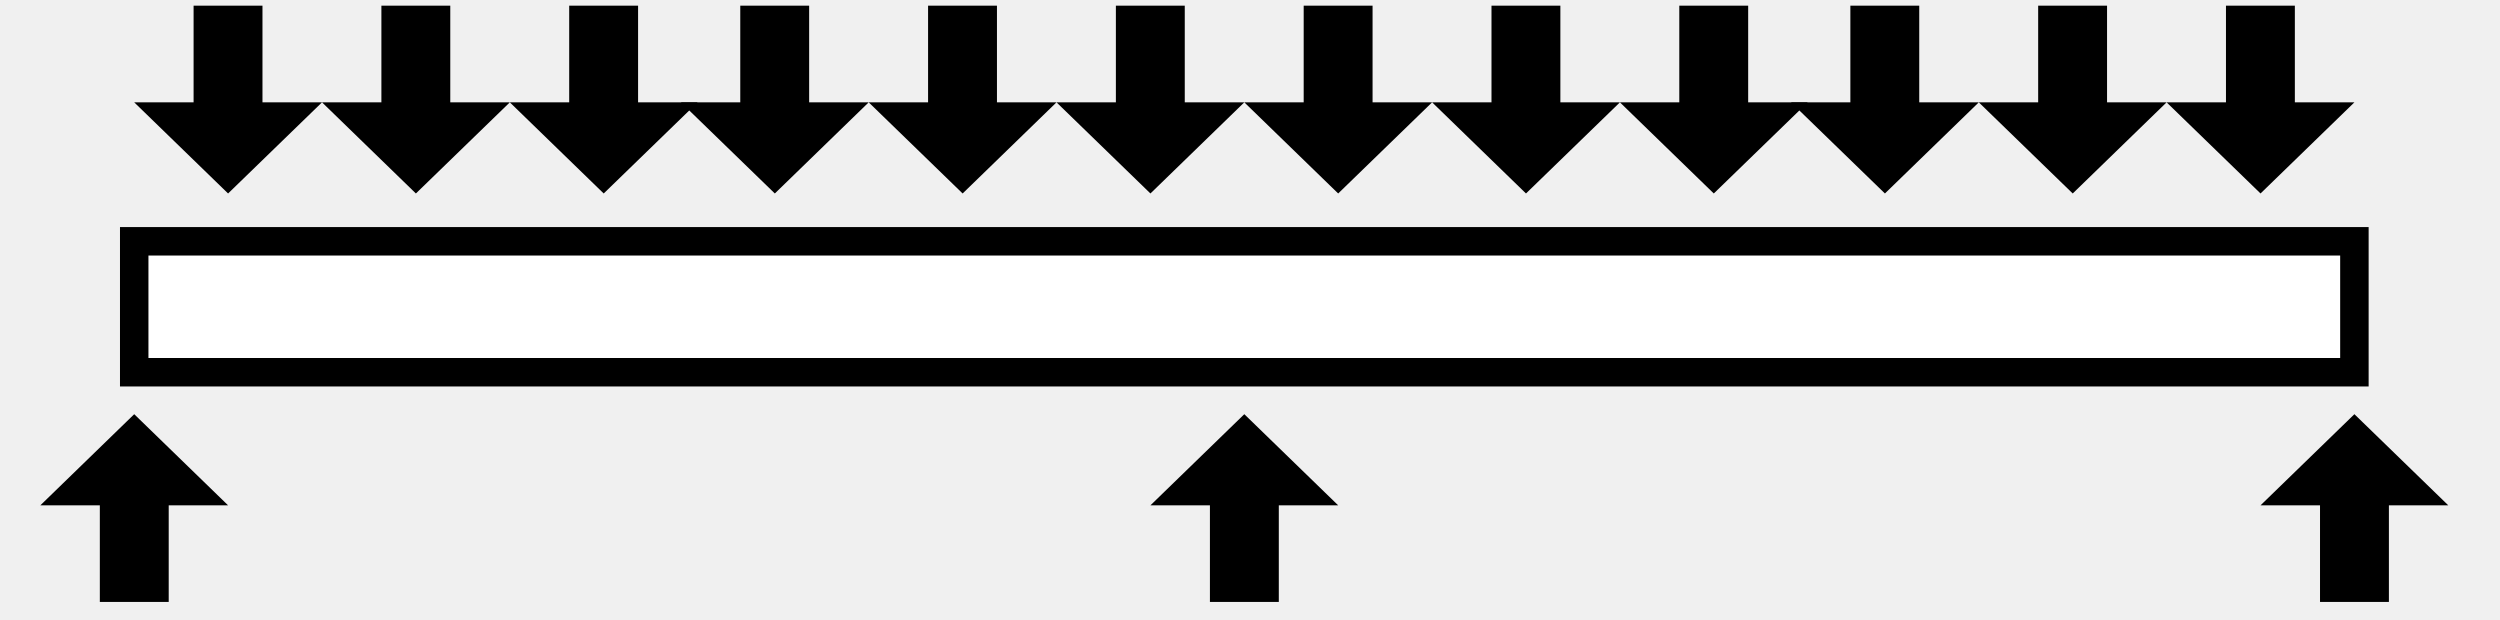
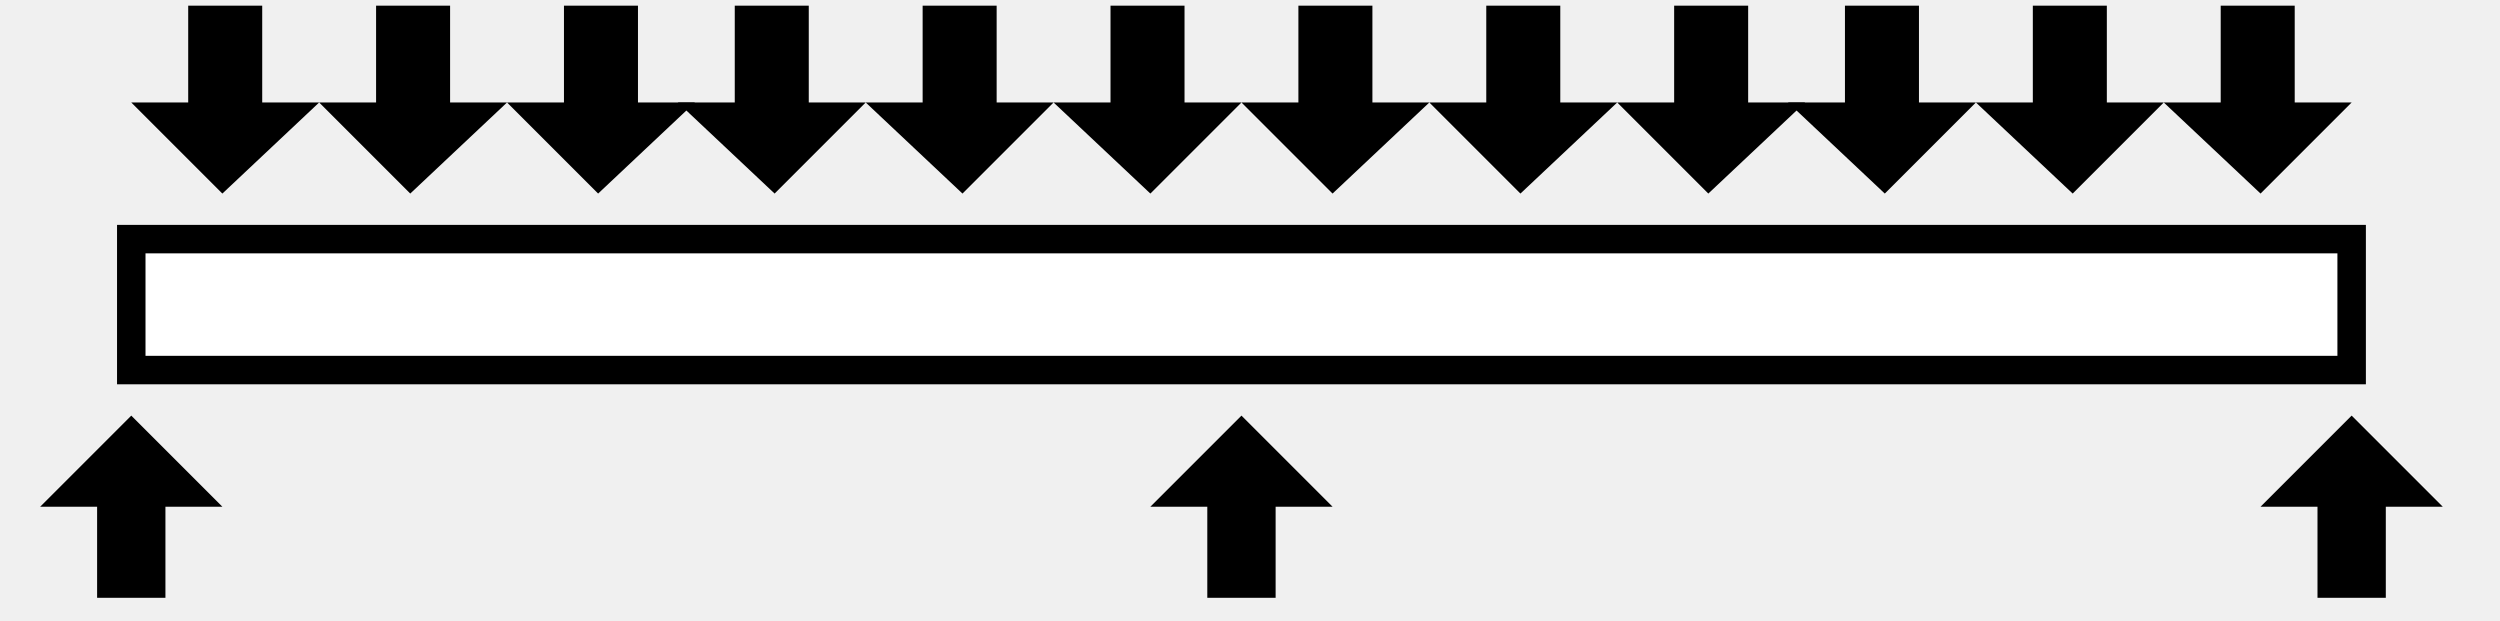
- <svg xmlns="http://www.w3.org/2000/svg" xmlns:xlink="http://www.w3.org/1999/xlink" version="1.1" preserveAspectRatio="xMidYMid meet" viewBox="107.505 270.753 426.99 108.742" width="422.99" height="104.74">
+ <svg xmlns="http://www.w3.org/2000/svg" xmlns:xlink="http://www.w3.org/1999/xlink" width="423" height="105" version="1" viewBox="108 271 427 109">
  <defs>
-     <path d="M125 313.14L515 313.14L515 336.14L125 336.14L125 313.14Z" id="b1CFekdBIM" />
-     <path d="M141.49 359.52L125 343.51L108.51 359.52L118.96 359.52L118.96 376.49L131.06 376.49L131.06 359.52L141.49 359.52Z" id="h1dvpOMMr4" />
-     <path d="M336.49 359.52L320 343.51L303.51 359.52L313.96 359.52L313.96 376.49L326.06 376.49L326.06 359.52L336.49 359.52Z" id="d2vLgekQej" />
-     <path d="M531.49 359.52L515 343.51L498.51 359.52L508.96 359.52L508.96 376.49L521.06 376.49L521.06 359.52L531.49 359.52Z" id="c340OtpRsG" />
-     <path d="M190.98 288.73L207.47 304.74L223.97 288.73L213.51 288.73L213.51 271.75L201.41 271.75L201.41 288.73L190.98 288.73Z" id="a2c740kf6H" />
-     <path d="M157.99 288.73L174.48 304.74L190.98 288.73L180.52 288.73L180.52 271.75L168.42 271.75L168.42 288.73L157.99 288.73Z" id="ftoEAXAw" />
-     <path d="M125 288.73L141.49 304.74L157.99 288.73L147.53 288.73L147.53 271.75L135.43 271.75L135.43 288.73L125 288.73Z" id="aqIXMgEdT" />
-     <path d="M287.01 288.73L303.51 304.74L320 288.73L309.54 288.73L309.54 271.75L297.44 271.75L297.44 288.73L287.01 288.73Z" id="ccfHokx90" />
-     <path d="M254.02 288.73L270.52 304.74L287.01 288.73L276.55 288.73L276.55 271.75L264.45 271.75L264.45 288.73L254.02 288.73Z" id="a3XcjVV7Xz" />
-     <path d="M221.03 288.73L237.53 304.74L254.02 288.73L243.56 288.73L243.56 271.75L231.46 271.75L231.46 288.73L221.03 288.73Z" id="bTb6ov2XV" />
-     <path d="M385.98 288.73L402.47 304.74L418.97 288.73L408.51 288.73L408.51 271.75L396.41 271.75L396.41 288.73L385.98 288.73Z" id="eRjsGREcO" />
-     <path d="M352.99 288.73L369.48 304.74L385.98 288.73L375.52 288.73L375.52 271.75L363.42 271.75L363.42 288.73L352.99 288.73Z" id="a4G4dO0Ay" />
-     <path d="M320 288.73L336.49 304.74L352.99 288.73L342.53 288.73L342.53 271.75L330.43 271.75L330.43 288.73L320 288.73Z" id="c1em9433Sb" />
-     <path d="M482.01 288.73L498.51 304.74L515 288.73L504.54 288.73L504.54 271.75L492.44 271.75L492.44 288.73L482.01 288.73Z" id="b4vA2Rb2Cv" />
-     <path d="M449.02 288.73L465.52 304.74L482.01 288.73L471.55 288.73L471.55 271.75L459.45 271.75L459.45 288.73L449.02 288.73Z" id="adMhgiyxi" />
-     <path d="M416.03 288.73L432.53 304.74L449.02 288.73L438.56 288.73L438.56 271.75L426.46 271.75L426.46 288.73L416.03 288.73Z" id="aoBCbqQVM" />
+     <path id="a" d="M125 313h390v23H125v-23z" />
+     <path id="b" d="M141 360l-16-16-16 16h10v16h12v-16h10z" />
+     <path id="c" d="M336 360l-16-16-16 16h10v16h12v-16h10z" />
+     <path id="d" d="M531 360l-16-16-16 16h10v16h12v-16h10z" />
+     <path id="e" d="M191 289l16 16 17-16h-10v-17h-13v17h-10z" />
+     <path id="f" d="M158 289l16 16 17-16h-10v-17h-13v17h-10z" />
+     <path id="g" d="M125 289l16 16 17-16h-10v-17h-13v17h-10z" />
+     <path id="h" d="M287 289l17 16 16-16h-10v-17h-13v17h-10z" />
+     <path id="i" d="M254 289l17 16 16-16h-10v-17h-13v17h-10z" />
+     <path id="j" d="M221 289l17 16 16-16h-10v-17h-13v17h-10z" />
+     <path id="k" d="M386 289l16 16 17-16h-10v-17h-13v17h-10z" />
+     <path id="l" d="M353 289l16 16 17-16h-10v-17h-13v17h-10z" />
+     <path id="m" d="M320 289l16 16 17-16h-10v-17h-13v17h-10z" />
+     <path id="n" d="M482 289l17 16 16-16h-10v-17h-13v17h-10z" />
+     <path id="o" d="M449 289l17 16 16-16h-10v-17h-13v17h-10z" />
+     <path id="p" d="M416 289l17 16 16-16h-10v-17h-13v17h-10z" />
  </defs>
+   <use fill="#fff" xlink:href="#a" />
+   <use fill-opacity="0" stroke="#000" stroke-width="5" xlink:href="#a" />
+   <use xlink:href="#b" />
+   <use xlink:href="#c" />
+   <use xlink:href="#d" />
+   <use xlink:href="#e" />
+   <use xlink:href="#f" />
+   <use xlink:href="#g" />
+   <use xlink:href="#h" />
+   <use xlink:href="#i" />
+   <use xlink:href="#j" />
+   <use xlink:href="#k" />
+   <use xlink:href="#l" />
+   <use xlink:href="#m" />
+   <use xlink:href="#n" />
+   <use xlink:href="#o" />
  <g>
-     <g>
-       <use xlink:href="#b1CFekdBIM" opacity="1" fill="#ffffff" fill-opacity="1" />
-       <g>
-         <use xlink:href="#b1CFekdBIM" opacity="1" fill-opacity="0" stroke="#000000" stroke-width="5" stroke-opacity="1" />
-       </g>
-     </g>
-     <g>
-       <use xlink:href="#h1dvpOMMr4" opacity="1" fill="#000000" fill-opacity="1" />
-     </g>
-     <g>
-       <use xlink:href="#d2vLgekQej" opacity="1" fill="#000000" fill-opacity="1" />
-     </g>
-     <g>
-       <use xlink:href="#c340OtpRsG" opacity="1" fill="#000000" fill-opacity="1" />
-     </g>
-     <g>
-       <use xlink:href="#a2c740kf6H" opacity="1" fill="#000000" fill-opacity="1" />
-     </g>
-     <g>
-       <use xlink:href="#ftoEAXAw" opacity="1" fill="#000000" fill-opacity="1" />
-     </g>
-     <g>
-       <use xlink:href="#aqIXMgEdT" opacity="1" fill="#000000" fill-opacity="1" />
-     </g>
-     <g>
-       <use xlink:href="#ccfHokx90" opacity="1" fill="#000000" fill-opacity="1" />
-     </g>
-     <g>
-       <use xlink:href="#a3XcjVV7Xz" opacity="1" fill="#000000" fill-opacity="1" />
-     </g>
-     <g>
-       <use xlink:href="#bTb6ov2XV" opacity="1" fill="#000000" fill-opacity="1" />
-     </g>
-     <g>
-       <use xlink:href="#eRjsGREcO" opacity="1" fill="#000000" fill-opacity="1" />
-     </g>
-     <g>
-       <use xlink:href="#a4G4dO0Ay" opacity="1" fill="#000000" fill-opacity="1" />
-     </g>
-     <g>
-       <use xlink:href="#c1em9433Sb" opacity="1" fill="#000000" fill-opacity="1" />
-     </g>
-     <g>
-       <use xlink:href="#b4vA2Rb2Cv" opacity="1" fill="#000000" fill-opacity="1" />
-     </g>
-     <g>
-       <use xlink:href="#adMhgiyxi" opacity="1" fill="#000000" fill-opacity="1" />
-     </g>
-     <g>
-       <use xlink:href="#aoBCbqQVM" opacity="1" fill="#000000" fill-opacity="1" />
-     </g>
+     <use xlink:href="#p" />
  </g>
</svg>
